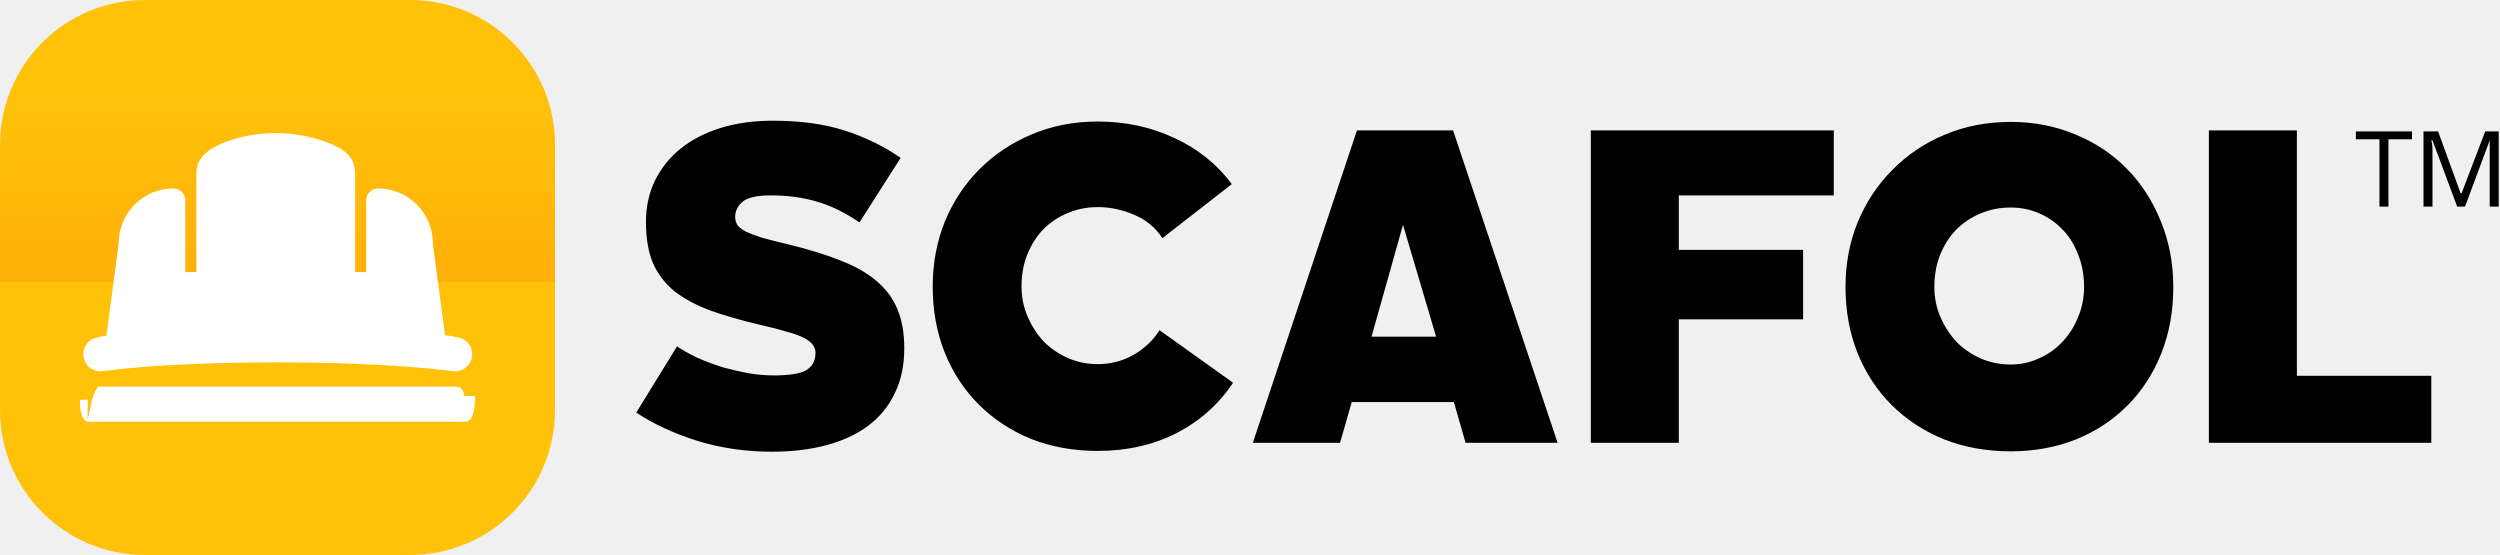
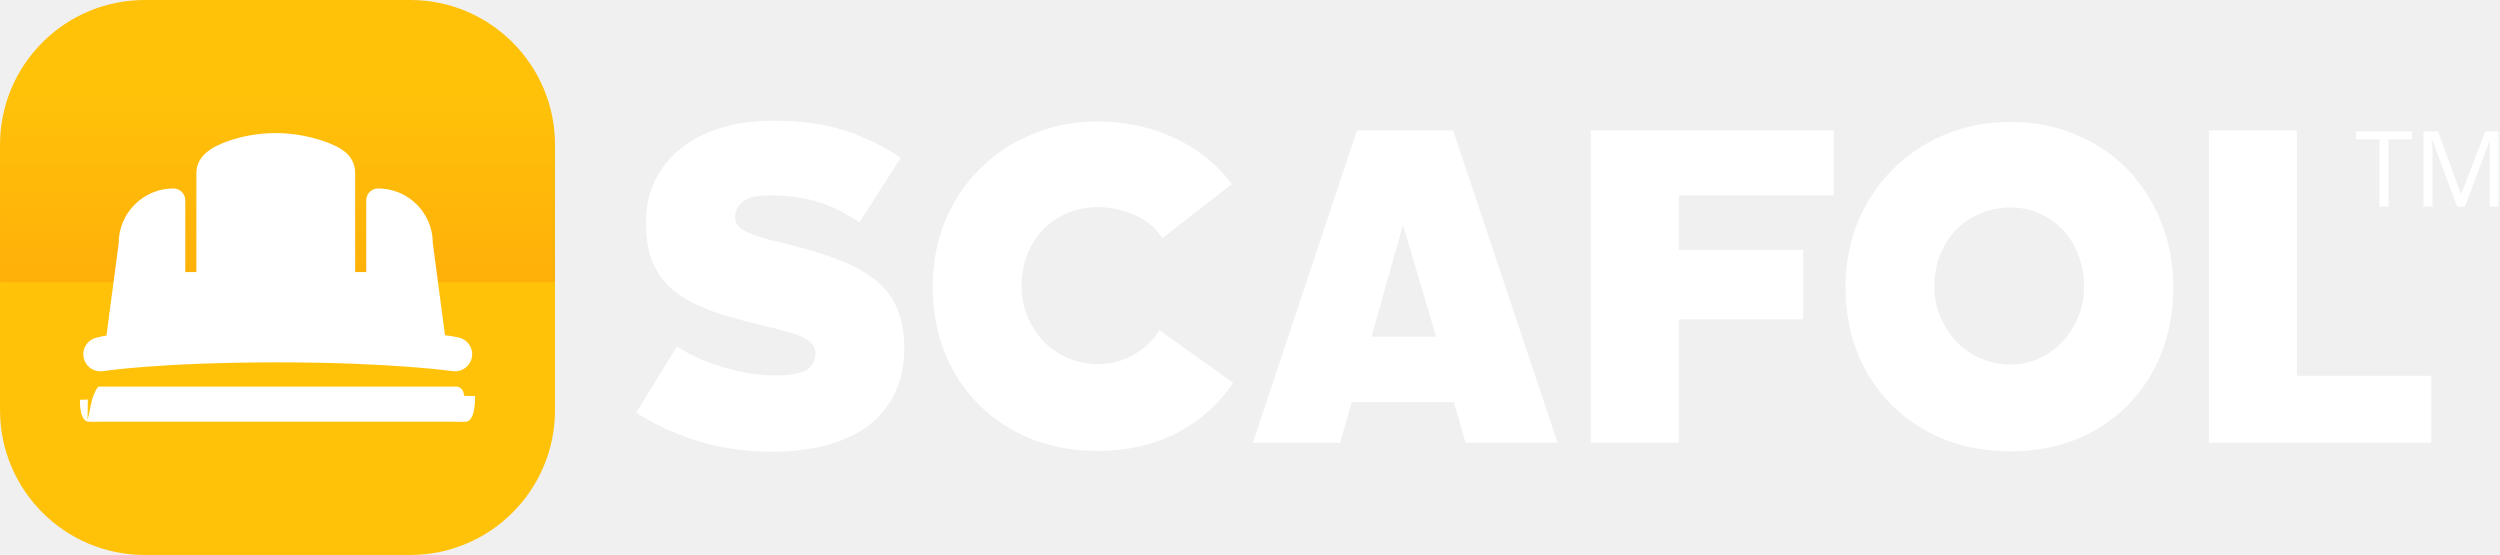
<svg xmlns="http://www.w3.org/2000/svg" xmlns:xlink="http://www.w3.org/1999/xlink" width="34.808mm" height="7.727mm" viewBox="0 0 34.808 7.727" version="1.1" id="svg14793">
  <defs id="defs14787">
    <linearGradient xlink:href="#linearGradient19397" id="linearGradient19399" x1="-12918.571" y1="-3066.052" x2="-12918.571" y2="-3176.052" gradientUnits="userSpaceOnUse" gradientTransform="matrix(0.04872208,0,0,0.04872208,383.7088,330.51)" />
    <linearGradient id="linearGradient19397">
-       <stop style="stop-color:#ff9c09;stop-opacity:1;" offset="0" id="stop19393" />
-       <stop style="stop-color:#ff9c09;stop-opacity:0;" offset="1" id="stop19395" />
+       <stop style="stop-color:#ff9c09;stop-opacity:1" offset="0" id="stop19393" />
+       <stop style="stop-color:#ff9c09;stop-opacity:0" offset="1" id="stop19395" />
    </linearGradient>
  </defs>
  <g id="layer1" transform="translate(249.4812,-174.452)">
    <rect ry="2.016" rx="2.016" y="174.452" x="-249.481" height="7.727" width="7.727" id="rect18199" style="opacity:1;fill:#ffc209;fill-opacity:1;stroke:none;stroke-width:1.397;stroke-linecap:round;stroke-linejoin:bevel;stroke-miterlimit:4;stroke-dasharray:none;stroke-dashoffset:0;stroke-opacity:1" />
    <path style="opacity:1;fill:url(#linearGradient19399);fill-opacity:1;stroke:none;stroke-width:1.397;stroke-linecap:round;stroke-linejoin:bevel;stroke-miterlimit:4;stroke-dasharray:none;stroke-dashoffset:0;stroke-opacity:1" d="m -247.465,174.452 c -1.117,0 -2.016,0.899 -2.016,2.016 v 1.909 h 7.727 v -1.909 c 0,-1.117 -0.899,-2.016 -2.016,-2.016 z" id="rect19380" />
    <g id="g18209" transform="matrix(0.04667116,0,0,-0.04667116,-102.0843,384.7694)">
      <g style="fill:#ffffff" id="g18203" transform="matrix(1.264295,0,0,1.264295,-3021.783,4405.74)">
        <path d="M 0,0 C -0.2,0.026 -0.634,0.223 -2.899,0.488 L -5.772,22.2 c 0,7.137 -5.786,12.923 -12.923,12.923 -1.539,0 -2.786,-1.245 -2.786,-2.783 V 15.39 h -2.62 v 23.258 c 0,4.281 -3.15,6.205 -7.752,7.752 -0.309,0.104 -0.691,0.222 -1.126,0.35 -6.609,1.938 -13.655,1.928 -20.222,-0.149 -0.221,-0.07 -0.425,-0.137 -0.61,-0.201 -4.044,-1.402 -7.752,-3.471 -7.752,-7.752 V 15.39 h -2.619 v 16.946 c 0,1.539 -1.248,2.787 -2.786,2.787 -7.138,0 -12.924,-5.786 -12.924,-12.923 L -82.778,0.398 c -1.581,-0.221 -1.814,-0.38 -1.981,-0.403 -2.202,-0.305 -3.741,-2.336 -3.438,-4.54 0.304,-2.203 2.341,-3.748 4.54,-3.441 0.151,0.021 13.505,2.077 41.295,2.077 26.764,0 41.17,-2.061 41.331,-2.081 0.175,-0.023 0.347,-0.033 0.519,-0.033 1.996,0 3.729,1.481 3.991,3.513 C 3.763,-2.304 2.206,-0.285 0,0" style="fill:#ffffff;fill-opacity:1;fill-rule:nonzero;stroke:none" id="path18201" />
      </g>
      <g style="fill:#ffffff;fill-opacity:1" transform="matrix(1.264295,0,0,1.264295,-3016.484,4388.195)" id="g18207">
        <path id="path18205" style="fill:#ffffff;fill-opacity:1;fill-rule:nonzero;stroke:none" d="m 0,0 -2.584,0.076 c -0.092,1.263 -0.725,2.208 -2.041,2.177 h -84.199 c -0.649,-0.53 -1.127,-1.85 -1.437,-2.756 l -0.103,-0.292 -1.069,-4.942 0.067,4.932 -1.864,-0.074 c 0,0 -0.169,-4.183 1.486,-5.012 l 0.01,-0.004 c 0.164,-0.081 0.344,-0.129 0.545,-0.137 0.9,-0.036 1.937,-0.052 2.857,0 0.043,-0.002 0.085,-0.001 0.129,0 h 82.671 c 1.053,-0.066 2.288,-0.042 3.347,0 C 0.219,-5.938 0,0 0,0" />
      </g>
    </g>
-     <path style="font-style:normal;font-variant:normal;font-weight:normal;font-stretch:normal;font-size:medium;line-height:1.25;font-family:'Tabarra Black';-inkscape-font-specification:'Tabarra Black, ';letter-spacing:0.244px;word-spacing:0px;fill:#000000;fill-opacity:1;stroke:none;stroke-width:0.531" d="M 40.662 6.352 C 39.657 6.352 38.743 6.479 37.922 6.734 C 37.101 6.989 36.399 7.351 35.818 7.818 C 35.238 8.286 34.785 8.852 34.459 9.518 C 34.147 10.169 33.992 10.891 33.992 11.684 C 33.992 12.533 34.113 13.249 34.354 13.83 C 34.608 14.411 34.983 14.906 35.479 15.316 C 35.988 15.713 36.619 16.053 37.369 16.336 C 38.12 16.605 39.006 16.859 40.025 17.1 C 40.592 17.227 41.058 17.348 41.426 17.461 C 41.794 17.56 42.084 17.666 42.297 17.779 C 42.524 17.893 42.681 18.013 42.766 18.141 C 42.865 18.268 42.914 18.411 42.914 18.566 C 42.914 18.977 42.752 19.282 42.426 19.48 C 42.114 19.665 41.541 19.756 40.705 19.756 C 40.323 19.756 39.897 19.721 39.43 19.65 C 38.977 19.565 38.516 19.46 38.049 19.332 C 37.596 19.191 37.157 19.026 36.732 18.842 C 36.308 18.644 35.939 18.439 35.627 18.227 L 33.482 21.711 C 34.375 22.306 35.443 22.801 36.689 23.197 C 37.936 23.58 39.246 23.771 40.619 23.771 C 41.667 23.771 42.615 23.658 43.465 23.432 C 44.329 23.205 45.067 22.865 45.676 22.412 C 46.285 21.959 46.75 21.393 47.076 20.713 C 47.416 20.033 47.586 19.238 47.586 18.332 C 47.586 17.525 47.465 16.838 47.225 16.271 C 46.984 15.691 46.617 15.196 46.121 14.785 C 45.625 14.36 44.988 13.999 44.209 13.701 C 43.43 13.39 42.509 13.106 41.447 12.852 C 40.909 12.724 40.463 12.611 40.109 12.512 C 39.755 12.398 39.472 12.292 39.26 12.193 C 39.047 12.08 38.899 11.967 38.814 11.854 C 38.73 11.726 38.686 11.578 38.686 11.408 C 38.686 11.111 38.813 10.848 39.068 10.621 C 39.337 10.395 39.832 10.281 40.555 10.281 C 41.419 10.281 42.219 10.387 42.955 10.6 C 43.706 10.812 44.464 11.181 45.229 11.705 L 47.395 8.307 C 46.488 7.684 45.498 7.201 44.422 6.861 C 43.36 6.521 42.107 6.352 40.662 6.352 z M 57.77 6.395 C 56.509 6.395 55.349 6.621 54.287 7.074 C 53.239 7.513 52.326 8.123 51.547 8.902 C 50.768 9.681 50.158 10.6 49.719 11.662 C 49.294 12.724 49.082 13.864 49.082 15.082 C 49.082 16.342 49.294 17.504 49.719 18.566 C 50.144 19.614 50.739 20.52 51.504 21.285 C 52.269 22.05 53.182 22.653 54.244 23.092 C 55.32 23.517 56.495 23.729 57.77 23.729 C 59.299 23.729 60.68 23.416 61.912 22.793 C 63.144 22.156 64.136 21.272 64.887 20.139 L 61.02 17.377 C 60.665 17.929 60.198 18.368 59.617 18.693 C 59.051 19.005 58.435 19.162 57.77 19.162 C 57.217 19.162 56.693 19.054 56.197 18.842 C 55.716 18.629 55.292 18.341 54.924 17.973 C 54.57 17.59 54.287 17.15 54.074 16.654 C 53.862 16.159 53.756 15.634 53.756 15.082 C 53.756 14.473 53.854 13.914 54.053 13.404 C 54.265 12.88 54.548 12.435 54.902 12.066 C 55.271 11.698 55.694 11.415 56.176 11.217 C 56.671 11.004 57.203 10.898 57.77 10.898 C 58.421 10.898 59.059 11.034 59.682 11.303 C 60.319 11.572 60.814 11.981 61.168 12.533 L 64.822 9.688 C 64.043 8.64 63.039 7.832 61.807 7.266 C 60.575 6.685 59.228 6.395 57.77 6.395 z M 105.805 6.416 C 104.544 6.416 103.382 6.643 102.32 7.096 C 101.272 7.535 100.359 8.15 99.58 8.943 C 98.801 9.722 98.193 10.643 97.754 11.705 C 97.329 12.753 97.117 13.886 97.117 15.104 C 97.117 16.364 97.329 17.526 97.754 18.588 C 98.179 19.636 98.774 20.542 99.539 21.307 C 100.304 22.071 101.217 22.672 102.279 23.111 C 103.356 23.536 104.53 23.75 105.805 23.75 C 107.037 23.75 108.177 23.543 109.225 23.133 C 110.273 22.708 111.179 22.114 111.943 21.35 C 112.708 20.585 113.304 19.671 113.729 18.609 C 114.153 17.547 114.365 16.378 114.365 15.104 C 114.365 13.857 114.146 12.705 113.707 11.643 C 113.282 10.58 112.687 9.66 111.922 8.881 C 111.157 8.102 110.251 7.499 109.203 7.074 C 108.169 6.635 107.037 6.416 105.805 6.416 z M 71.408 6.861 L 65.928 23.303 L 70.518 23.303 L 71.133 21.158 L 76.508 21.158 L 77.123 23.303 L 81.967 23.303 L 76.465 6.861 L 71.408 6.861 z M 83.713 6.861 L 83.713 23.303 L 88.344 23.303 L 88.344 16.803 L 94.885 16.803 L 94.885 13.15 L 88.344 13.15 L 88.344 10.281 L 96.5 10.281 L 96.5 6.861 L 83.713 6.861 z M 116.238 6.861 L 116.238 23.303 L 127.943 23.303 L 127.943 19.777 L 120.869 19.777 L 120.869 6.861 L 116.238 6.861 z M 105.805 10.92 C 106.329 10.92 106.824 11.018 107.291 11.217 C 107.758 11.415 108.169 11.698 108.523 12.066 C 108.877 12.42 109.153 12.859 109.352 13.383 C 109.564 13.893 109.67 14.466 109.67 15.104 C 109.67 15.67 109.564 16.202 109.352 16.697 C 109.153 17.193 108.877 17.624 108.523 17.992 C 108.184 18.36 107.772 18.651 107.291 18.863 C 106.824 19.076 106.329 19.182 105.805 19.182 C 105.252 19.182 104.728 19.076 104.232 18.863 C 103.751 18.651 103.327 18.36 102.959 17.992 C 102.605 17.61 102.322 17.171 102.109 16.676 C 101.897 16.18 101.791 15.656 101.791 15.104 C 101.791 14.495 101.89 13.936 102.088 13.426 C 102.3 12.902 102.583 12.456 102.938 12.088 C 103.306 11.72 103.729 11.437 104.211 11.238 C 104.707 11.026 105.238 10.92 105.805 10.92 z M 73.83 11.832 L 75.572 17.717 L 72.174 17.717 L 73.83 11.832 z " transform="matrix(0.2645833,0,0,0.2645833,-249.4812,174.452)" id="path15501" />
-     <text xml:space="preserve" style="font-style:normal;font-weight:normal;font-size:1.47px;line-height:1.25;font-family:sans-serif;letter-spacing:0px;word-spacing:0px;fill:#000000;fill-opacity:1;stroke:none;stroke-width:0.037" x="-216.696" y="177.331" id="text5367">
-       <tspan id="tspan5365" x="-216.696" y="177.331" style="stroke-width:0.037">TM</tspan>
+     <path style="font-style:normal;font-variant:normal;font-weight:normal;font-stretch:normal;font-size:medium;line-height:1.25;font-family:'Tabarra Black';-inkscape-font-specification:'Tabarra Black, ';letter-spacing:0.244px;word-spacing:0px;fill:#ffffff;fill-opacity:1;stroke:none;stroke-width:0.531" d="M 40.662 6.352 C 39.657 6.352 38.743 6.479 37.922 6.734 C 37.101 6.989 36.399 7.351 35.818 7.818 C 35.238 8.286 34.785 8.852 34.459 9.518 C 34.147 10.169 33.992 10.891 33.992 11.684 C 33.992 12.533 34.113 13.249 34.354 13.83 C 34.608 14.411 34.983 14.906 35.479 15.316 C 35.988 15.713 36.619 16.053 37.369 16.336 C 38.12 16.605 39.006 16.859 40.025 17.1 C 40.592 17.227 41.058 17.348 41.426 17.461 C 41.794 17.56 42.084 17.666 42.297 17.779 C 42.524 17.893 42.681 18.013 42.766 18.141 C 42.865 18.268 42.914 18.411 42.914 18.566 C 42.914 18.977 42.752 19.282 42.426 19.48 C 42.114 19.665 41.541 19.756 40.705 19.756 C 40.323 19.756 39.897 19.721 39.43 19.65 C 38.977 19.565 38.516 19.46 38.049 19.332 C 37.596 19.191 37.157 19.026 36.732 18.842 C 36.308 18.644 35.939 18.439 35.627 18.227 L 33.482 21.711 C 34.375 22.306 35.443 22.801 36.689 23.197 C 37.936 23.58 39.246 23.771 40.619 23.771 C 41.667 23.771 42.615 23.658 43.465 23.432 C 44.329 23.205 45.067 22.865 45.676 22.412 C 46.285 21.959 46.75 21.393 47.076 20.713 C 47.416 20.033 47.586 19.238 47.586 18.332 C 47.586 17.525 47.465 16.838 47.225 16.271 C 46.984 15.691 46.617 15.196 46.121 14.785 C 45.625 14.36 44.988 13.999 44.209 13.701 C 43.43 13.39 42.509 13.106 41.447 12.852 C 40.909 12.724 40.463 12.611 40.109 12.512 C 39.755 12.398 39.472 12.292 39.26 12.193 C 39.047 12.08 38.899 11.967 38.814 11.854 C 38.73 11.726 38.686 11.578 38.686 11.408 C 38.686 11.111 38.813 10.848 39.068 10.621 C 39.337 10.395 39.832 10.281 40.555 10.281 C 41.419 10.281 42.219 10.387 42.955 10.6 C 43.706 10.812 44.464 11.181 45.229 11.705 L 47.395 8.307 C 46.488 7.684 45.498 7.201 44.422 6.861 C 43.36 6.521 42.107 6.352 40.662 6.352 z M 57.77 6.395 C 56.509 6.395 55.349 6.621 54.287 7.074 C 53.239 7.513 52.326 8.123 51.547 8.902 C 50.768 9.681 50.158 10.6 49.719 11.662 C 49.294 12.724 49.082 13.864 49.082 15.082 C 49.082 16.342 49.294 17.504 49.719 18.566 C 50.144 19.614 50.739 20.52 51.504 21.285 C 52.269 22.05 53.182 22.653 54.244 23.092 C 55.32 23.517 56.495 23.729 57.77 23.729 C 59.299 23.729 60.68 23.416 61.912 22.793 C 63.144 22.156 64.136 21.272 64.887 20.139 L 61.02 17.377 C 60.665 17.929 60.198 18.368 59.617 18.693 C 59.051 19.005 58.435 19.162 57.77 19.162 C 57.217 19.162 56.693 19.054 56.197 18.842 C 55.716 18.629 55.292 18.341 54.924 17.973 C 54.57 17.59 54.287 17.15 54.074 16.654 C 53.862 16.159 53.756 15.634 53.756 15.082 C 53.756 14.473 53.854 13.914 54.053 13.404 C 54.265 12.88 54.548 12.435 54.902 12.066 C 55.271 11.698 55.694 11.415 56.176 11.217 C 56.671 11.004 57.203 10.898 57.77 10.898 C 58.421 10.898 59.059 11.034 59.682 11.303 C 60.319 11.572 60.814 11.981 61.168 12.533 L 64.822 9.688 C 64.043 8.64 63.039 7.832 61.807 7.266 C 60.575 6.685 59.228 6.395 57.77 6.395 z M 105.805 6.416 C 104.544 6.416 103.382 6.643 102.32 7.096 C 101.272 7.535 100.359 8.15 99.58 8.943 C 98.801 9.722 98.193 10.643 97.754 11.705 C 97.329 12.753 97.117 13.886 97.117 15.104 C 97.117 16.364 97.329 17.526 97.754 18.588 C 98.179 19.636 98.774 20.542 99.539 21.307 C 100.304 22.071 101.217 22.672 102.279 23.111 C 103.356 23.536 104.53 23.75 105.805 23.75 C 107.037 23.75 108.177 23.543 109.225 23.133 C 110.273 22.708 111.179 22.114 111.943 21.35 C 112.708 20.585 113.304 19.671 113.729 18.609 C 114.153 17.547 114.365 16.378 114.365 15.104 C 114.365 13.857 114.146 12.705 113.707 11.643 C 113.282 10.58 112.687 9.66 111.922 8.881 C 111.157 8.102 110.251 7.499 109.203 7.074 C 108.169 6.635 107.037 6.416 105.805 6.416 z M 71.408 6.861 L 65.928 23.303 L 70.518 23.303 L 71.133 21.158 L 76.508 21.158 L 77.123 23.303 L 81.967 23.303 L 76.465 6.861 L 71.408 6.861 z M 83.713 6.861 L 83.713 23.303 L 88.344 23.303 L 88.344 16.803 L 94.885 16.803 L 94.885 13.15 L 88.344 13.15 L 88.344 10.281 L 96.5 10.281 L 96.5 6.861 L 83.713 6.861 z M 116.238 6.861 L 116.238 23.303 L 127.943 23.303 L 127.943 19.777 L 120.869 19.777 L 120.869 6.861 L 116.238 6.861 z M 105.805 10.92 C 106.329 10.92 106.824 11.018 107.291 11.217 C 107.758 11.415 108.169 11.698 108.523 12.066 C 108.877 12.42 109.153 12.859 109.352 13.383 C 109.564 13.893 109.67 14.466 109.67 15.104 C 109.67 15.67 109.564 16.202 109.352 16.697 C 109.153 17.193 108.877 17.624 108.523 17.992 C 108.184 18.36 107.772 18.651 107.291 18.863 C 106.824 19.076 106.329 19.182 105.805 19.182 C 105.252 19.182 104.728 19.076 104.232 18.863 C 103.751 18.651 103.327 18.36 102.959 17.992 C 102.605 17.61 102.322 17.171 102.109 16.676 C 101.897 16.18 101.791 15.656 101.791 15.104 C 101.791 14.495 101.89 13.936 102.088 13.426 C 102.3 12.902 102.583 12.456 102.938 12.088 C 103.306 11.72 103.729 11.437 104.211 11.238 C 104.707 11.026 105.238 10.92 105.805 10.92 z M 73.83 11.832 L 75.572 17.717 L 72.174 17.717 L 73.83 11.832 z " transform="matrix(0.2645833,0,0,0.2645833,-249.4812,174.452)" id="path15501" />
+     <text xml:space="preserve" style="font-style:normal;font-weight:normal;font-size:1.47px;line-height:1.25;font-family:sans-serif;letter-spacing:0px;word-spacing:0px;fill:#ffffff;fill-opacity:1;stroke:none;stroke-width:0.037" x="-216.696" y="177.331" id="text5367">
+       <tspan id="tspan5365" x="-216.696" y="177.331" style="stroke-width:0.037;fill:#ffffff">TM</tspan>
    </text>
  </g>
</svg>
